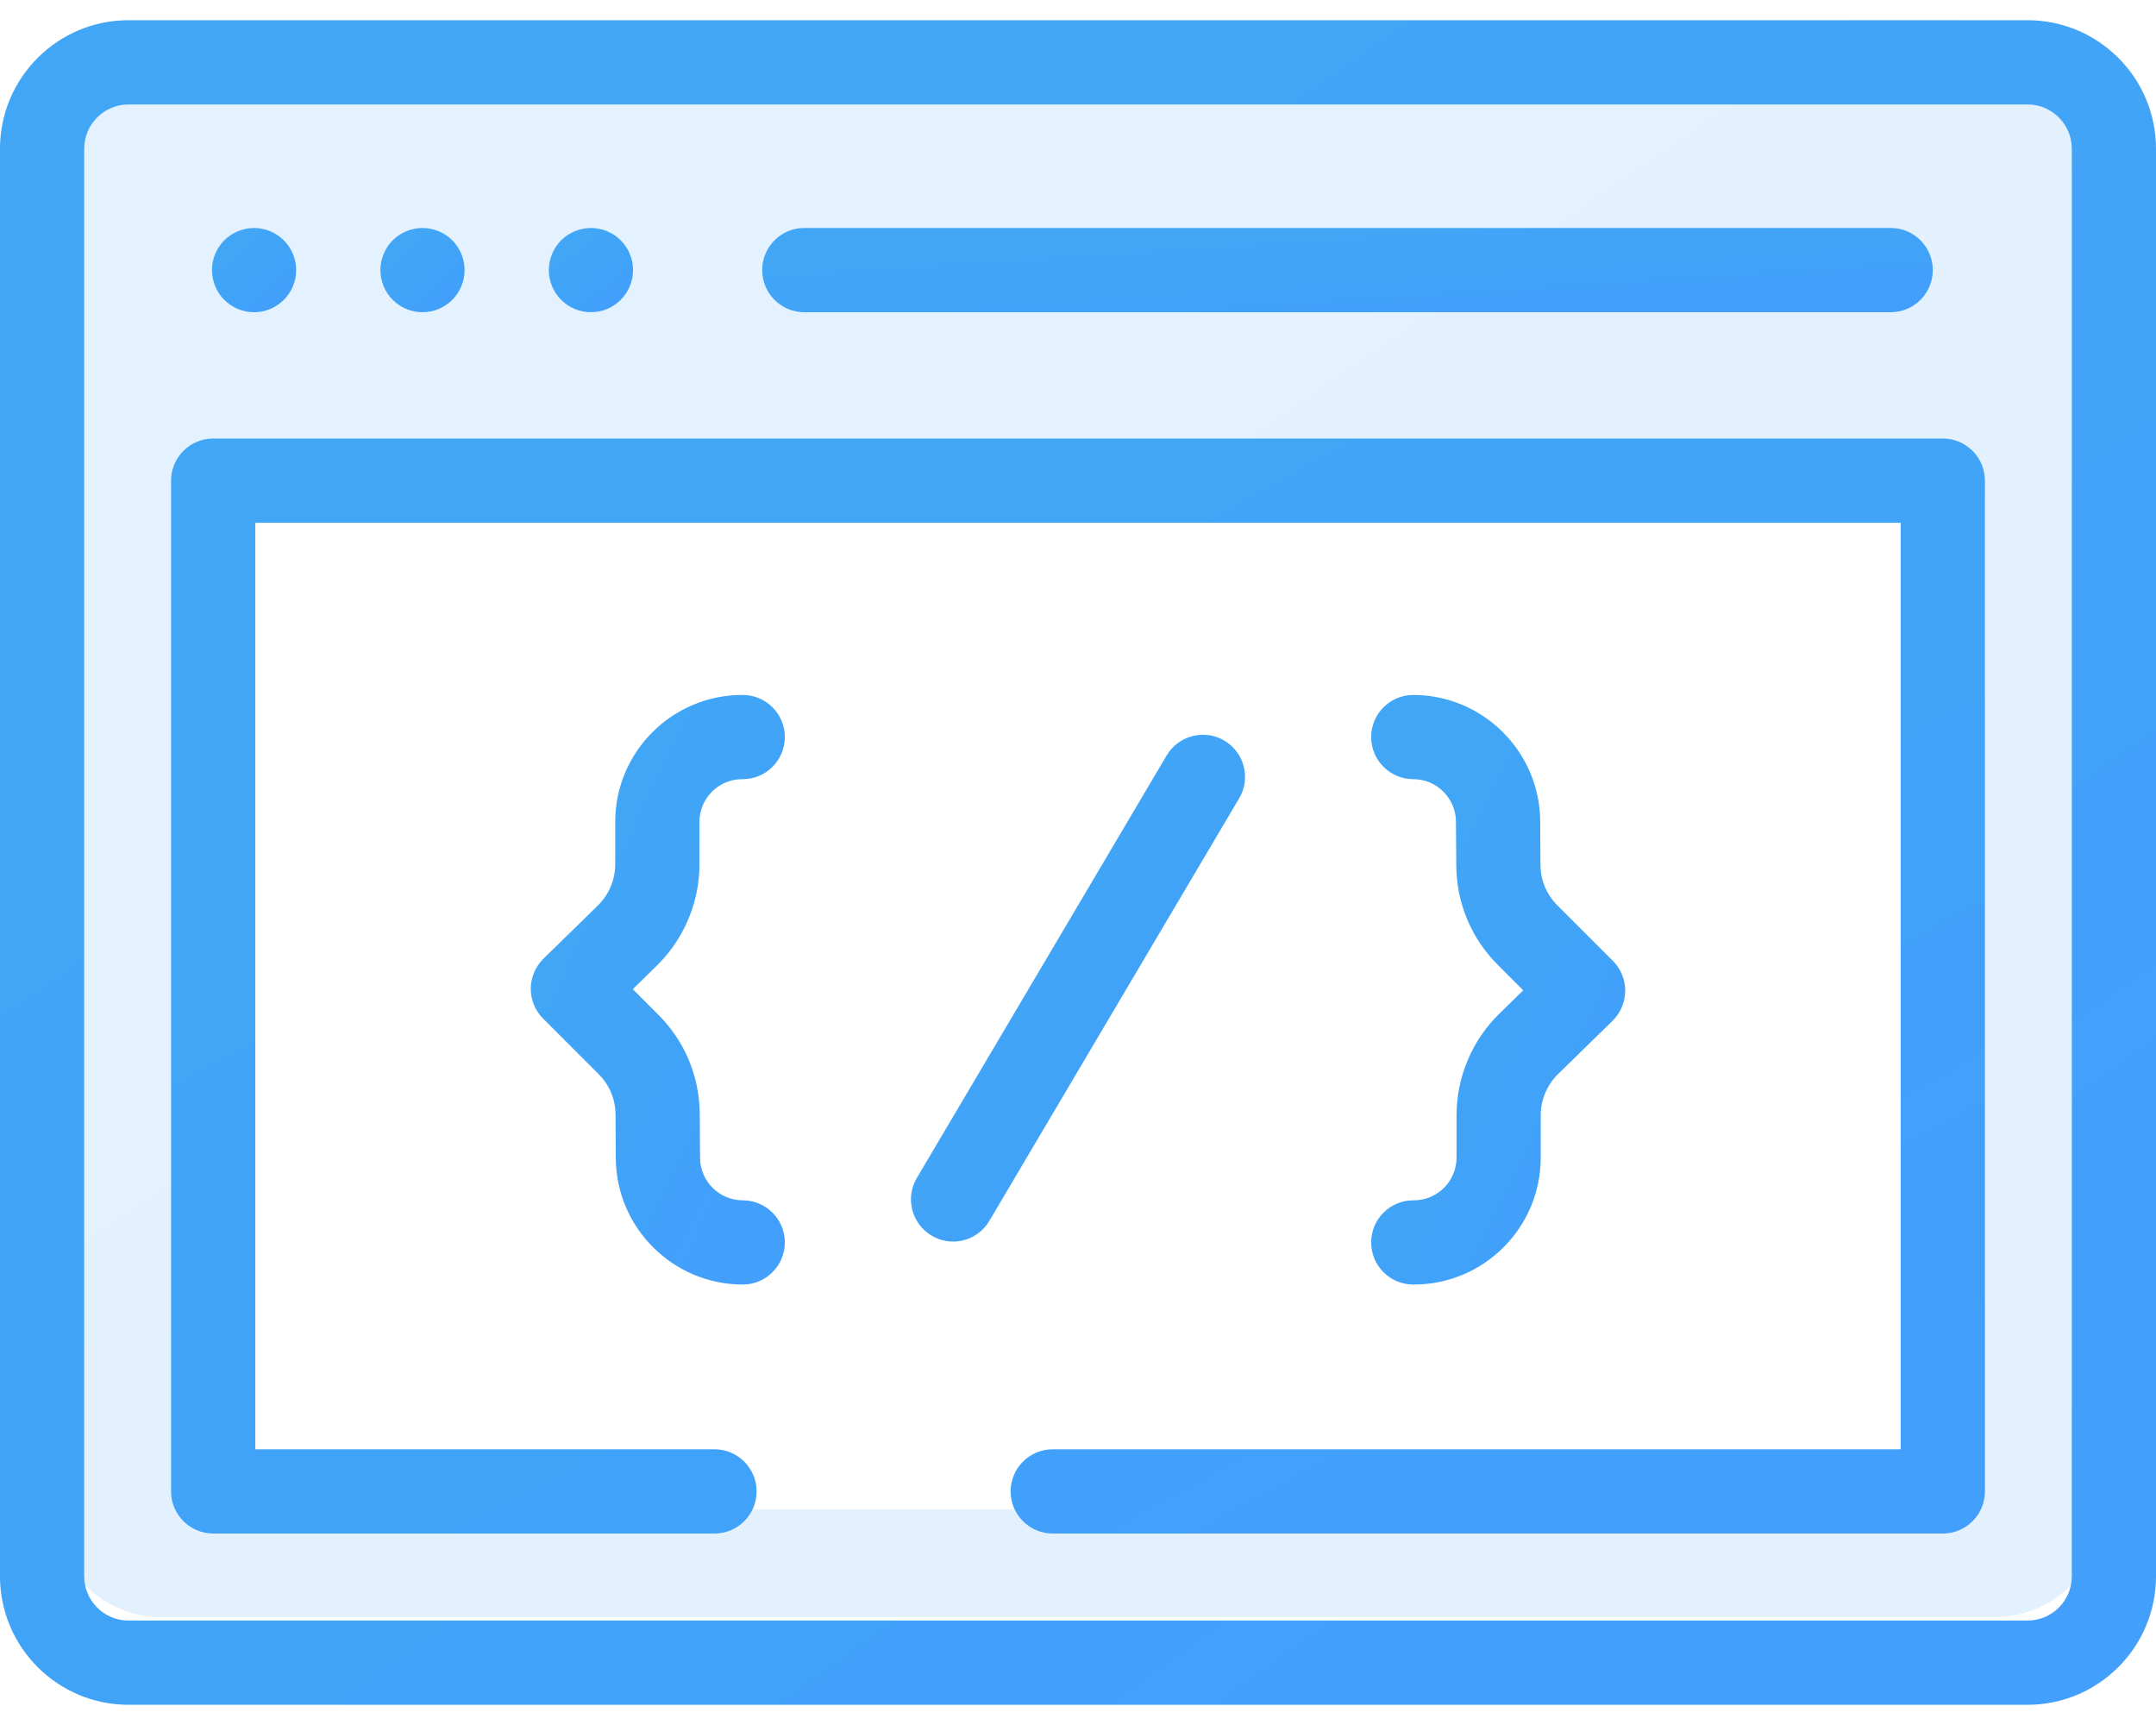
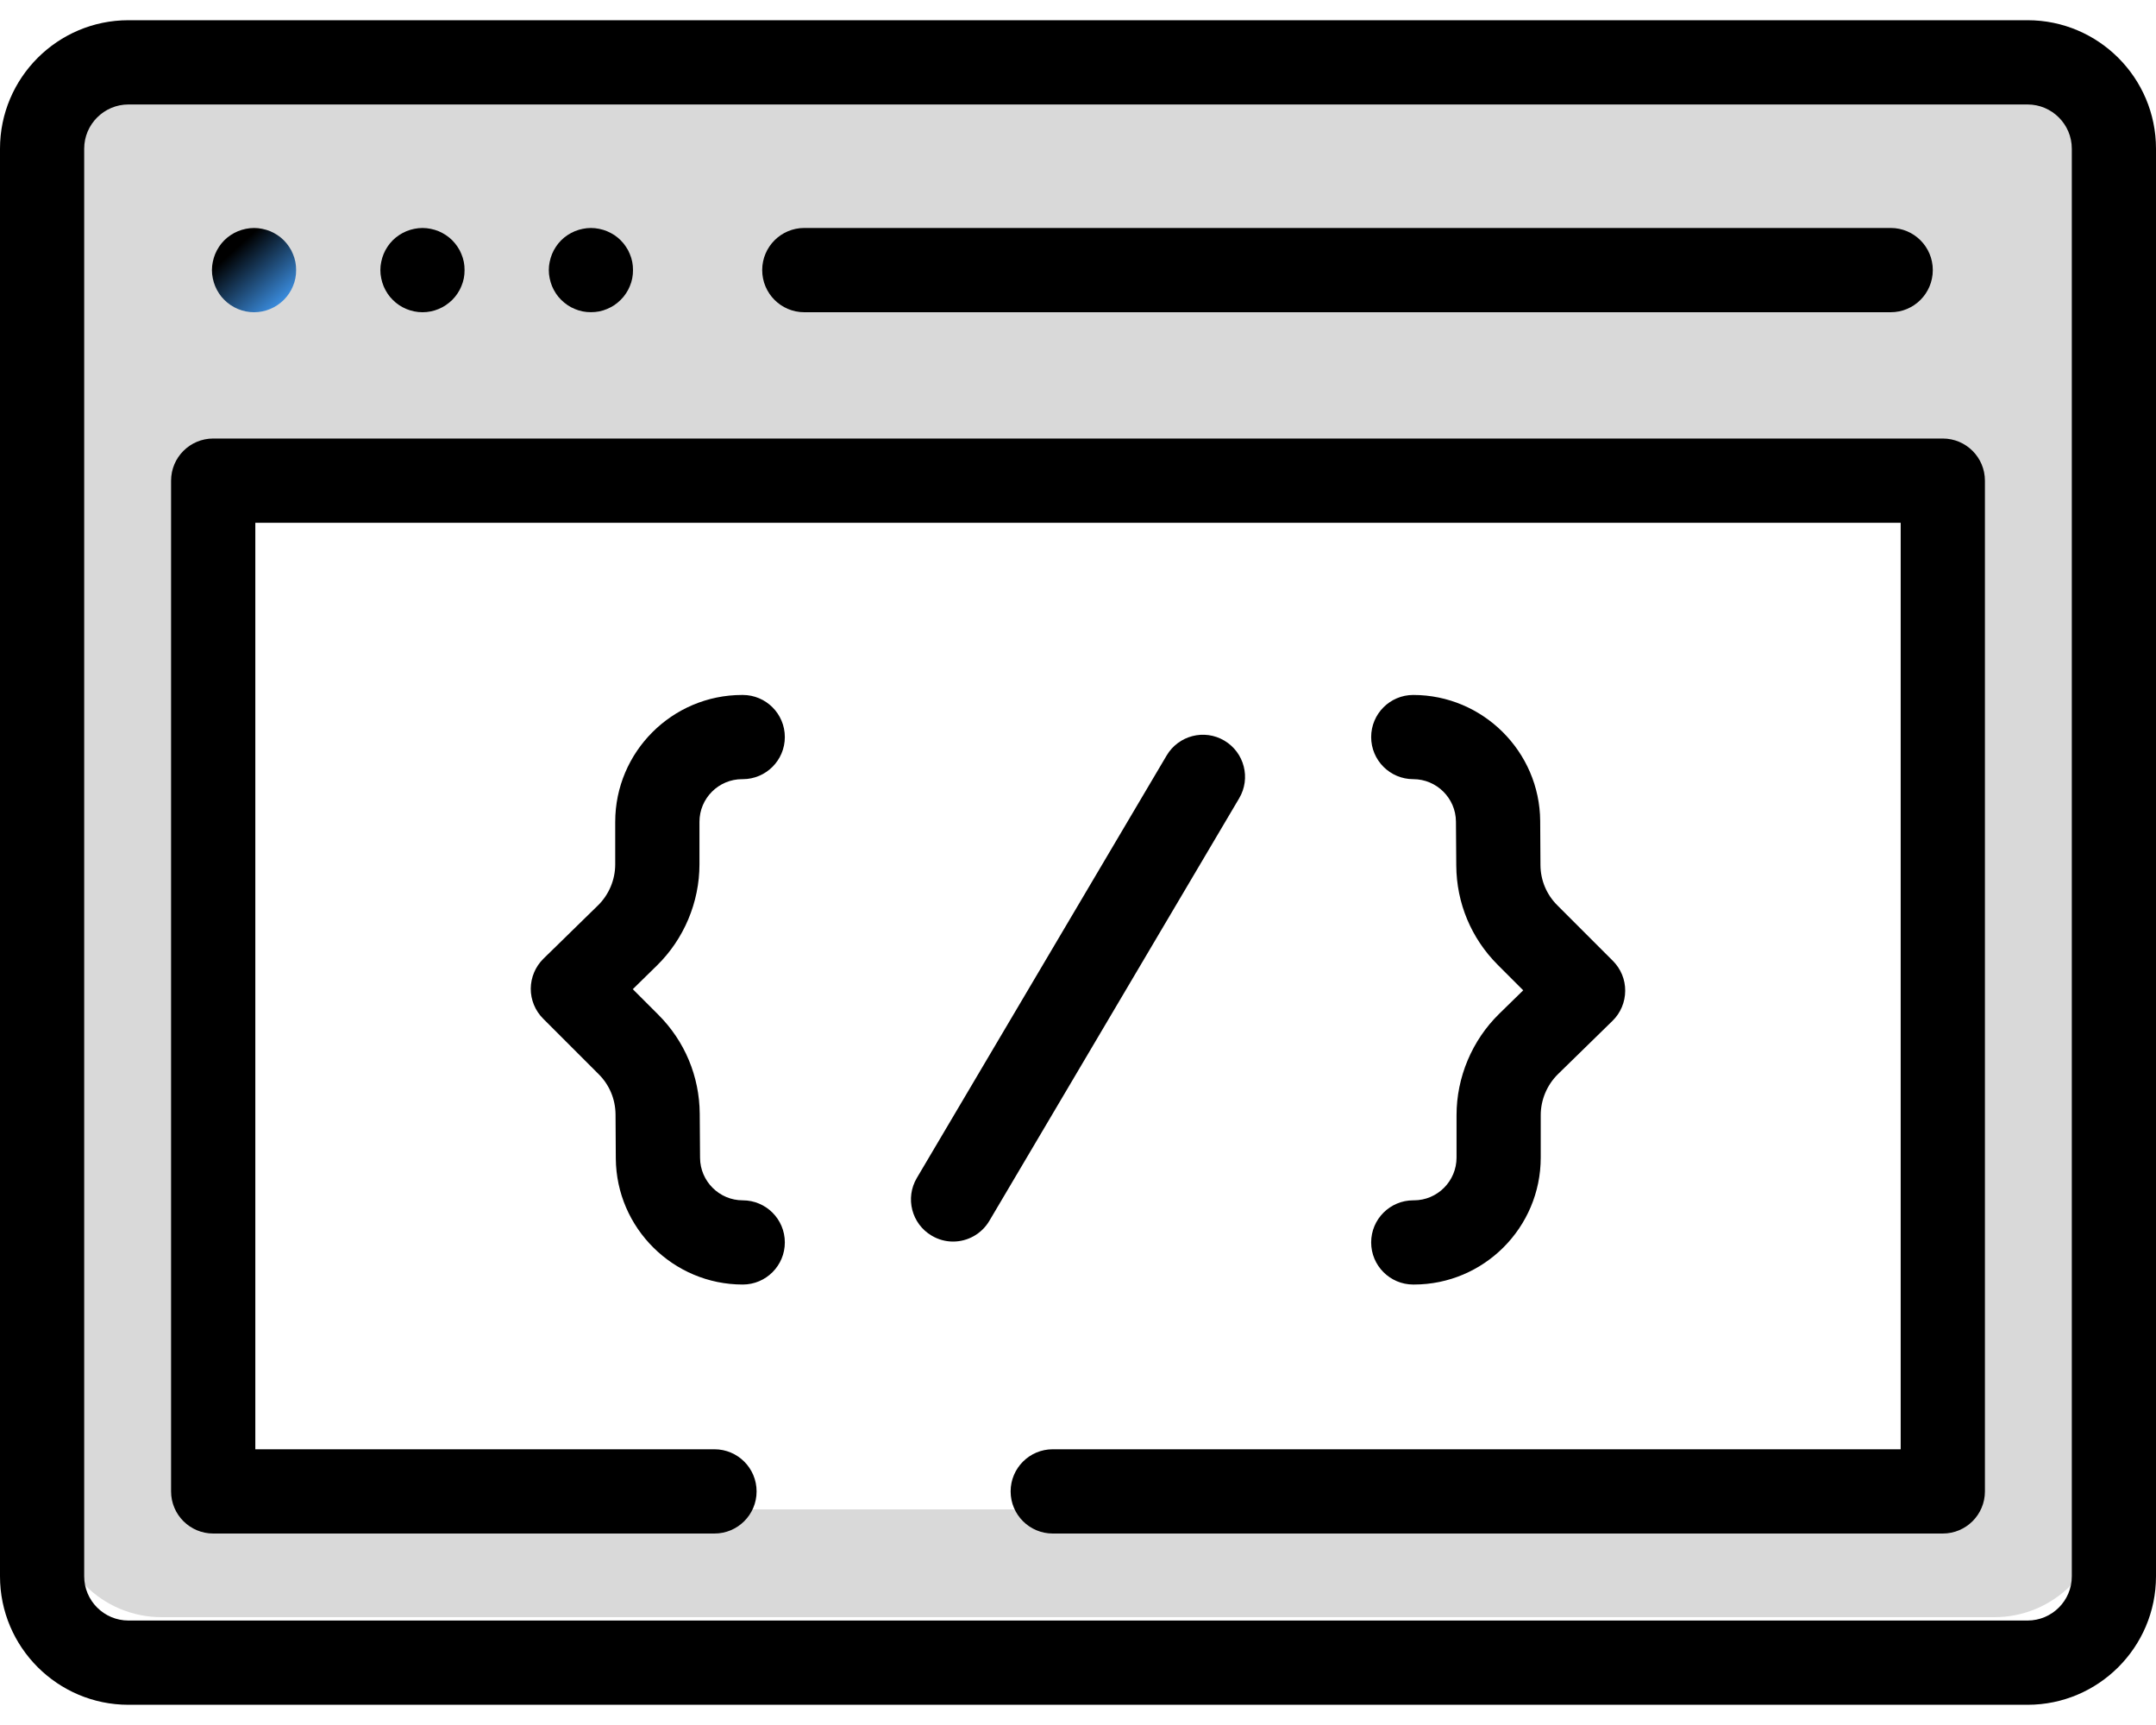
<svg xmlns="http://www.w3.org/2000/svg" width="40" height="32" viewBox="0 0 40 32" fill="none">
  <path opacity="0.15" fill-rule="evenodd" clip-rule="evenodd" d="M3 1C1.895 1 1 1.895 1 3V28C1 29.105 1.895 30 3 30H37C38.105 30 39 29.105 39 28V3C39 1.895 38.105 1 37 1H3ZM36 9H4V28H36V9Z" fill="url(#paint0_linear)" />
  <path d="M37.617 0.375H2.383C1.069 0.375 0 1.444 0 2.758V29.242C0 30.556 1.069 31.625 2.383 31.625H37.617C38.931 31.625 40 30.556 40 29.242V2.758C40 1.444 38.931 0.375 37.617 0.375ZM38.438 29.242C38.438 29.695 38.069 30.062 37.617 30.062H2.383C1.931 30.062 1.562 29.695 1.562 29.242V2.758C1.562 2.306 1.931 1.938 2.383 1.938H37.617C38.069 1.938 38.438 2.306 38.438 2.758V29.242Z" fill="url(#paint1_linear)" />
  <path d="M14.922 5.792H35.078C35.51 5.792 35.859 5.442 35.859 5.01C35.859 4.579 35.51 4.229 35.078 4.229H14.922C14.49 4.229 14.141 4.579 14.141 5.01C14.141 5.442 14.49 5.792 14.922 5.792Z" fill="url(#paint2_linear)" />
  <path d="M3.992 5.309C4.012 5.356 4.036 5.402 4.064 5.444C4.092 5.487 4.125 5.527 4.161 5.562C4.306 5.709 4.508 5.792 4.713 5.792C4.765 5.792 4.816 5.787 4.866 5.777C4.916 5.767 4.966 5.752 5.013 5.732C5.06 5.713 5.105 5.688 5.147 5.66C5.19 5.631 5.23 5.598 5.266 5.563C5.302 5.527 5.334 5.487 5.363 5.444C5.392 5.402 5.416 5.356 5.435 5.309C5.455 5.262 5.47 5.213 5.48 5.163C5.49 5.113 5.494 5.061 5.494 5.01C5.494 4.959 5.49 4.908 5.48 4.858C5.47 4.808 5.455 4.759 5.435 4.712C5.416 4.664 5.392 4.619 5.363 4.577C5.334 4.534 5.302 4.494 5.266 4.458C5.23 4.422 5.19 4.389 5.147 4.361C5.105 4.333 5.06 4.309 5.013 4.289C4.966 4.27 4.916 4.255 4.866 4.245C4.766 4.224 4.662 4.224 4.561 4.245C4.511 4.255 4.462 4.27 4.415 4.289C4.367 4.309 4.322 4.333 4.28 4.361C4.237 4.389 4.197 4.422 4.161 4.458C4.125 4.494 4.092 4.534 4.064 4.577C4.036 4.619 4.012 4.664 3.992 4.712C3.973 4.759 3.958 4.808 3.948 4.858C3.937 4.908 3.932 4.959 3.932 5.01C3.932 5.061 3.937 5.113 3.948 5.163C3.958 5.213 3.973 5.262 3.992 5.309Z" fill="url(#paint3_linear)" />
  <path d="M7.117 5.309C7.137 5.356 7.161 5.402 7.189 5.444C7.217 5.487 7.25 5.527 7.286 5.562C7.431 5.709 7.633 5.792 7.838 5.792C7.89 5.792 7.941 5.787 7.991 5.777C8.041 5.767 8.091 5.752 8.138 5.732C8.185 5.713 8.23 5.688 8.272 5.66C8.315 5.631 8.355 5.598 8.391 5.563C8.427 5.527 8.459 5.487 8.488 5.444C8.517 5.402 8.541 5.356 8.56 5.309C8.58 5.262 8.595 5.213 8.605 5.163C8.615 5.113 8.619 5.061 8.619 5.01C8.619 4.959 8.615 4.908 8.605 4.858C8.595 4.808 8.58 4.759 8.56 4.712C8.541 4.664 8.517 4.619 8.488 4.577C8.459 4.534 8.427 4.494 8.391 4.458C8.355 4.422 8.315 4.389 8.272 4.361C8.23 4.333 8.185 4.309 8.138 4.289C8.091 4.27 8.041 4.255 7.991 4.245C7.891 4.224 7.787 4.224 7.686 4.245C7.636 4.255 7.587 4.27 7.54 4.289C7.492 4.309 7.447 4.333 7.405 4.361C7.362 4.389 7.322 4.422 7.286 4.458C7.25 4.494 7.217 4.534 7.189 4.577C7.161 4.619 7.137 4.664 7.117 4.712C7.098 4.759 7.083 4.808 7.073 4.858C7.062 4.908 7.057 4.959 7.057 5.01C7.057 5.061 7.062 5.113 7.073 5.163C7.083 5.213 7.098 5.262 7.117 5.309Z" fill="url(#paint4_linear)" />
  <path d="M10.242 5.309C10.262 5.356 10.286 5.402 10.314 5.444C10.342 5.487 10.375 5.527 10.411 5.562C10.447 5.598 10.487 5.631 10.53 5.66C10.572 5.688 10.617 5.713 10.665 5.732C10.712 5.752 10.761 5.767 10.811 5.777C10.861 5.787 10.912 5.791 10.963 5.791C11.015 5.791 11.066 5.787 11.116 5.777C11.166 5.767 11.216 5.752 11.262 5.732C11.309 5.713 11.355 5.688 11.398 5.66C11.44 5.631 11.48 5.598 11.516 5.562C11.552 5.527 11.585 5.487 11.613 5.444C11.642 5.402 11.666 5.356 11.685 5.309C11.705 5.262 11.72 5.213 11.73 5.163C11.74 5.113 11.744 5.061 11.744 5.01C11.744 4.959 11.74 4.908 11.73 4.858C11.72 4.808 11.705 4.759 11.685 4.712C11.666 4.664 11.642 4.619 11.613 4.577C11.585 4.534 11.552 4.494 11.516 4.458C11.48 4.422 11.44 4.389 11.398 4.361C11.355 4.333 11.309 4.309 11.262 4.289C11.216 4.27 11.166 4.255 11.116 4.245C11.016 4.224 10.912 4.224 10.811 4.245C10.761 4.255 10.712 4.27 10.665 4.289C10.617 4.309 10.572 4.333 10.53 4.361C10.487 4.389 10.447 4.422 10.411 4.458C10.375 4.494 10.342 4.534 10.314 4.577C10.286 4.619 10.262 4.664 10.242 4.712C10.223 4.759 10.208 4.808 10.198 4.858C10.187 4.908 10.182 4.959 10.182 5.01C10.182 5.061 10.187 5.113 10.198 5.163C10.208 5.213 10.223 5.262 10.242 5.309Z" fill="url(#paint5_linear)" />
  <path d="M22.715 13.739C22.344 13.519 21.865 13.643 21.645 14.014L17.01 21.852C16.79 22.224 16.913 22.703 17.285 22.922C17.409 22.996 17.546 23.032 17.682 23.032C17.949 23.032 18.209 22.894 18.355 22.648L22.99 14.809C23.21 14.438 23.087 13.959 22.715 13.739Z" fill="url(#paint6_linear)" />
  <path d="M12.977 16.035V15.246C12.977 14.809 13.332 14.454 13.769 14.454H13.78C14.211 14.454 14.561 14.104 14.561 13.673C14.561 13.242 14.211 12.892 13.78 12.892H13.769C12.471 12.892 11.414 13.948 11.414 15.246V16.035C11.414 16.319 11.298 16.596 11.095 16.795L10.082 17.785C9.933 17.931 9.849 18.131 9.847 18.34C9.846 18.548 9.929 18.749 10.076 18.896L11.108 19.928C11.307 20.126 11.417 20.391 11.42 20.672L11.425 21.491C11.434 22.78 12.49 23.829 13.78 23.829C14.211 23.829 14.561 23.479 14.561 23.048C14.561 22.616 14.211 22.267 13.78 22.267C13.346 22.267 12.991 21.914 12.988 21.48L12.982 20.661C12.977 19.966 12.704 19.313 12.213 18.823L11.74 18.35L12.187 17.912C12.689 17.421 12.977 16.737 12.977 16.035Z" fill="url(#paint7_linear)" />
  <path d="M27.023 20.686V21.474C27.023 21.911 26.668 22.267 26.231 22.267H26.22C25.789 22.267 25.439 22.616 25.439 23.048C25.439 23.479 25.789 23.829 26.22 23.829H26.231C27.529 23.829 28.585 22.773 28.585 21.474V20.686C28.585 20.402 28.702 20.125 28.905 19.926L29.918 18.936C30.067 18.79 30.151 18.59 30.152 18.381C30.154 18.172 30.071 17.972 29.923 17.824L28.892 16.793C28.693 16.595 28.582 16.33 28.58 16.049L28.575 15.23C28.566 13.941 27.509 12.892 26.22 12.892C25.789 12.892 25.439 13.242 25.439 13.673C25.439 14.104 25.789 14.454 26.22 14.454C26.654 14.454 27.009 14.807 27.012 15.241L27.018 16.059C27.023 16.754 27.296 17.407 27.787 17.898L28.26 18.371L27.812 18.809C27.311 19.3 27.023 19.984 27.023 20.686Z" fill="url(#paint8_linear)" />
  <path d="M36.044 8.135H3.956C3.524 8.135 3.174 8.485 3.174 8.917V27.667C3.174 28.098 3.524 28.448 3.956 28.448H13.255C13.687 28.448 14.037 28.098 14.037 27.667C14.037 27.235 13.687 26.885 13.255 26.885H4.737V9.698H35.263V26.885H19.531C19.1 26.885 18.75 27.235 18.75 27.667C18.75 28.098 19.1 28.448 19.531 28.448H36.044C36.476 28.448 36.826 28.098 36.826 27.667V8.917C36.826 8.485 36.476 8.135 36.044 8.135Z" fill="url(#paint9_linear)" />
  <defs>
    <linearGradient id="paint0_linear" x1="3.153" y1="1" x2="26.689" y2="35.054" gradientUnits="userSpaceOnUse">
-       <stop offset="0.259" stop-color="#40a6f5" />
-       <stop offset="1" stop-color="#429ffc" />
+       <stop offset="0.259" stop-color="#000000" />
+       <stop offset="1" stop-color="#000000" />
    </linearGradient>
    <linearGradient id="paint1_linear" x1="2.267" y1="0.375" x2="27.833" y2="36.511" gradientUnits="userSpaceOnUse">
-       <stop offset="0.259" stop-color="#40a6f5" />
-       <stop offset="1" stop-color="#429ffc" />
+       <stop offset="0.259" stop-color="000000" />
+       <stop offset="1" stop-color="#000000" />
    </linearGradient>
    <linearGradient id="paint2_linear" x1="15.371" y1="4.229" x2="15.547" y2="6.929" gradientUnits="userSpaceOnUse">
-       <stop offset="0.259" stop-color="#40a6f5" />
-       <stop offset="1" stop-color="#429ffc" />
+       <stop offset="0.259" stop-color="#000000" />
+       <stop offset="1" stop-color="#000000" />
    </linearGradient>
    <linearGradient id="paint3_linear" x1="4.02" y1="4.229" x2="5.369" y2="5.719" gradientUnits="userSpaceOnUse">
-       <stop offset="0.259" stop-color="#40a6f5" />
+       <stop offset="0.259" stop-color="#000000" />
      <stop offset="1" stop-color="#429ffc" />
    </linearGradient>
    <linearGradient id="paint4_linear" x1="7.145" y1="4.229" x2="8.494" y2="5.719" gradientUnits="userSpaceOnUse">
-       <stop offset="0.259" stop-color="#40a6f5" />
-       <stop offset="1" stop-color="#429ffc" />
+       <stop offset="0.259" stop-color="#000000" />
+       <stop offset="1" stop-color="#000000" />
    </linearGradient>
    <linearGradient id="paint5_linear" x1="10.27" y1="4.229" x2="11.619" y2="5.719" gradientUnits="userSpaceOnUse">
-       <stop offset="0.259" stop-color="#40a6f5" />
-       <stop offset="1" stop-color="#429ffc" />
+       <stop offset="0.259" stop-color="#000000" />
+       <stop offset="1" stop-color="#000000" />
    </linearGradient>
    <linearGradient id="paint6_linear" x1="17.252" y1="13.63" x2="25.014" y2="19.281" gradientUnits="userSpaceOnUse">
-       <stop offset="0.259" stop-color="#40a6f5" />
-       <stop offset="1" stop-color="#429ffc" />
+       <stop offset="0.259" stop-color="#000000" />
+       <stop offset="1" stop-color="#000000" />
    </linearGradient>
    <linearGradient id="paint7_linear" x1="10.114" y1="12.892" x2="17.479" y2="16.396" gradientUnits="userSpaceOnUse">
-       <stop offset="0.259" stop-color="#40a6f5" />
-       <stop offset="1" stop-color="#429ffc" />
+       <stop offset="0.259" stop-color="#000000" />
+       <stop offset="1" stop-color="#000000" />
    </linearGradient>
    <linearGradient id="paint8_linear" x1="25.706" y1="12.892" x2="33.07" y2="16.396" gradientUnits="userSpaceOnUse">
-       <stop offset="0.259" stop-color="#40a6f5" />
-       <stop offset="1" stop-color="#429ffc" />
+       <stop offset="0.259" stop-color="#000000" />
+       <stop offset="1" stop-color="#000000" />
    </linearGradient>
    <linearGradient id="paint9_linear" x1="5.081" y1="8.135" x2="19.915" y2="35.272" gradientUnits="userSpaceOnUse">
-       <stop offset="0.259" stop-color="#40a6f5" />
-       <stop offset="1" stop-color="#429ffc" />
+       <stop offset="0.259" stop-color="#000000" />
+       <stop offset="1" stop-color="#000000" />
    </linearGradient>
  </defs>
</svg>
